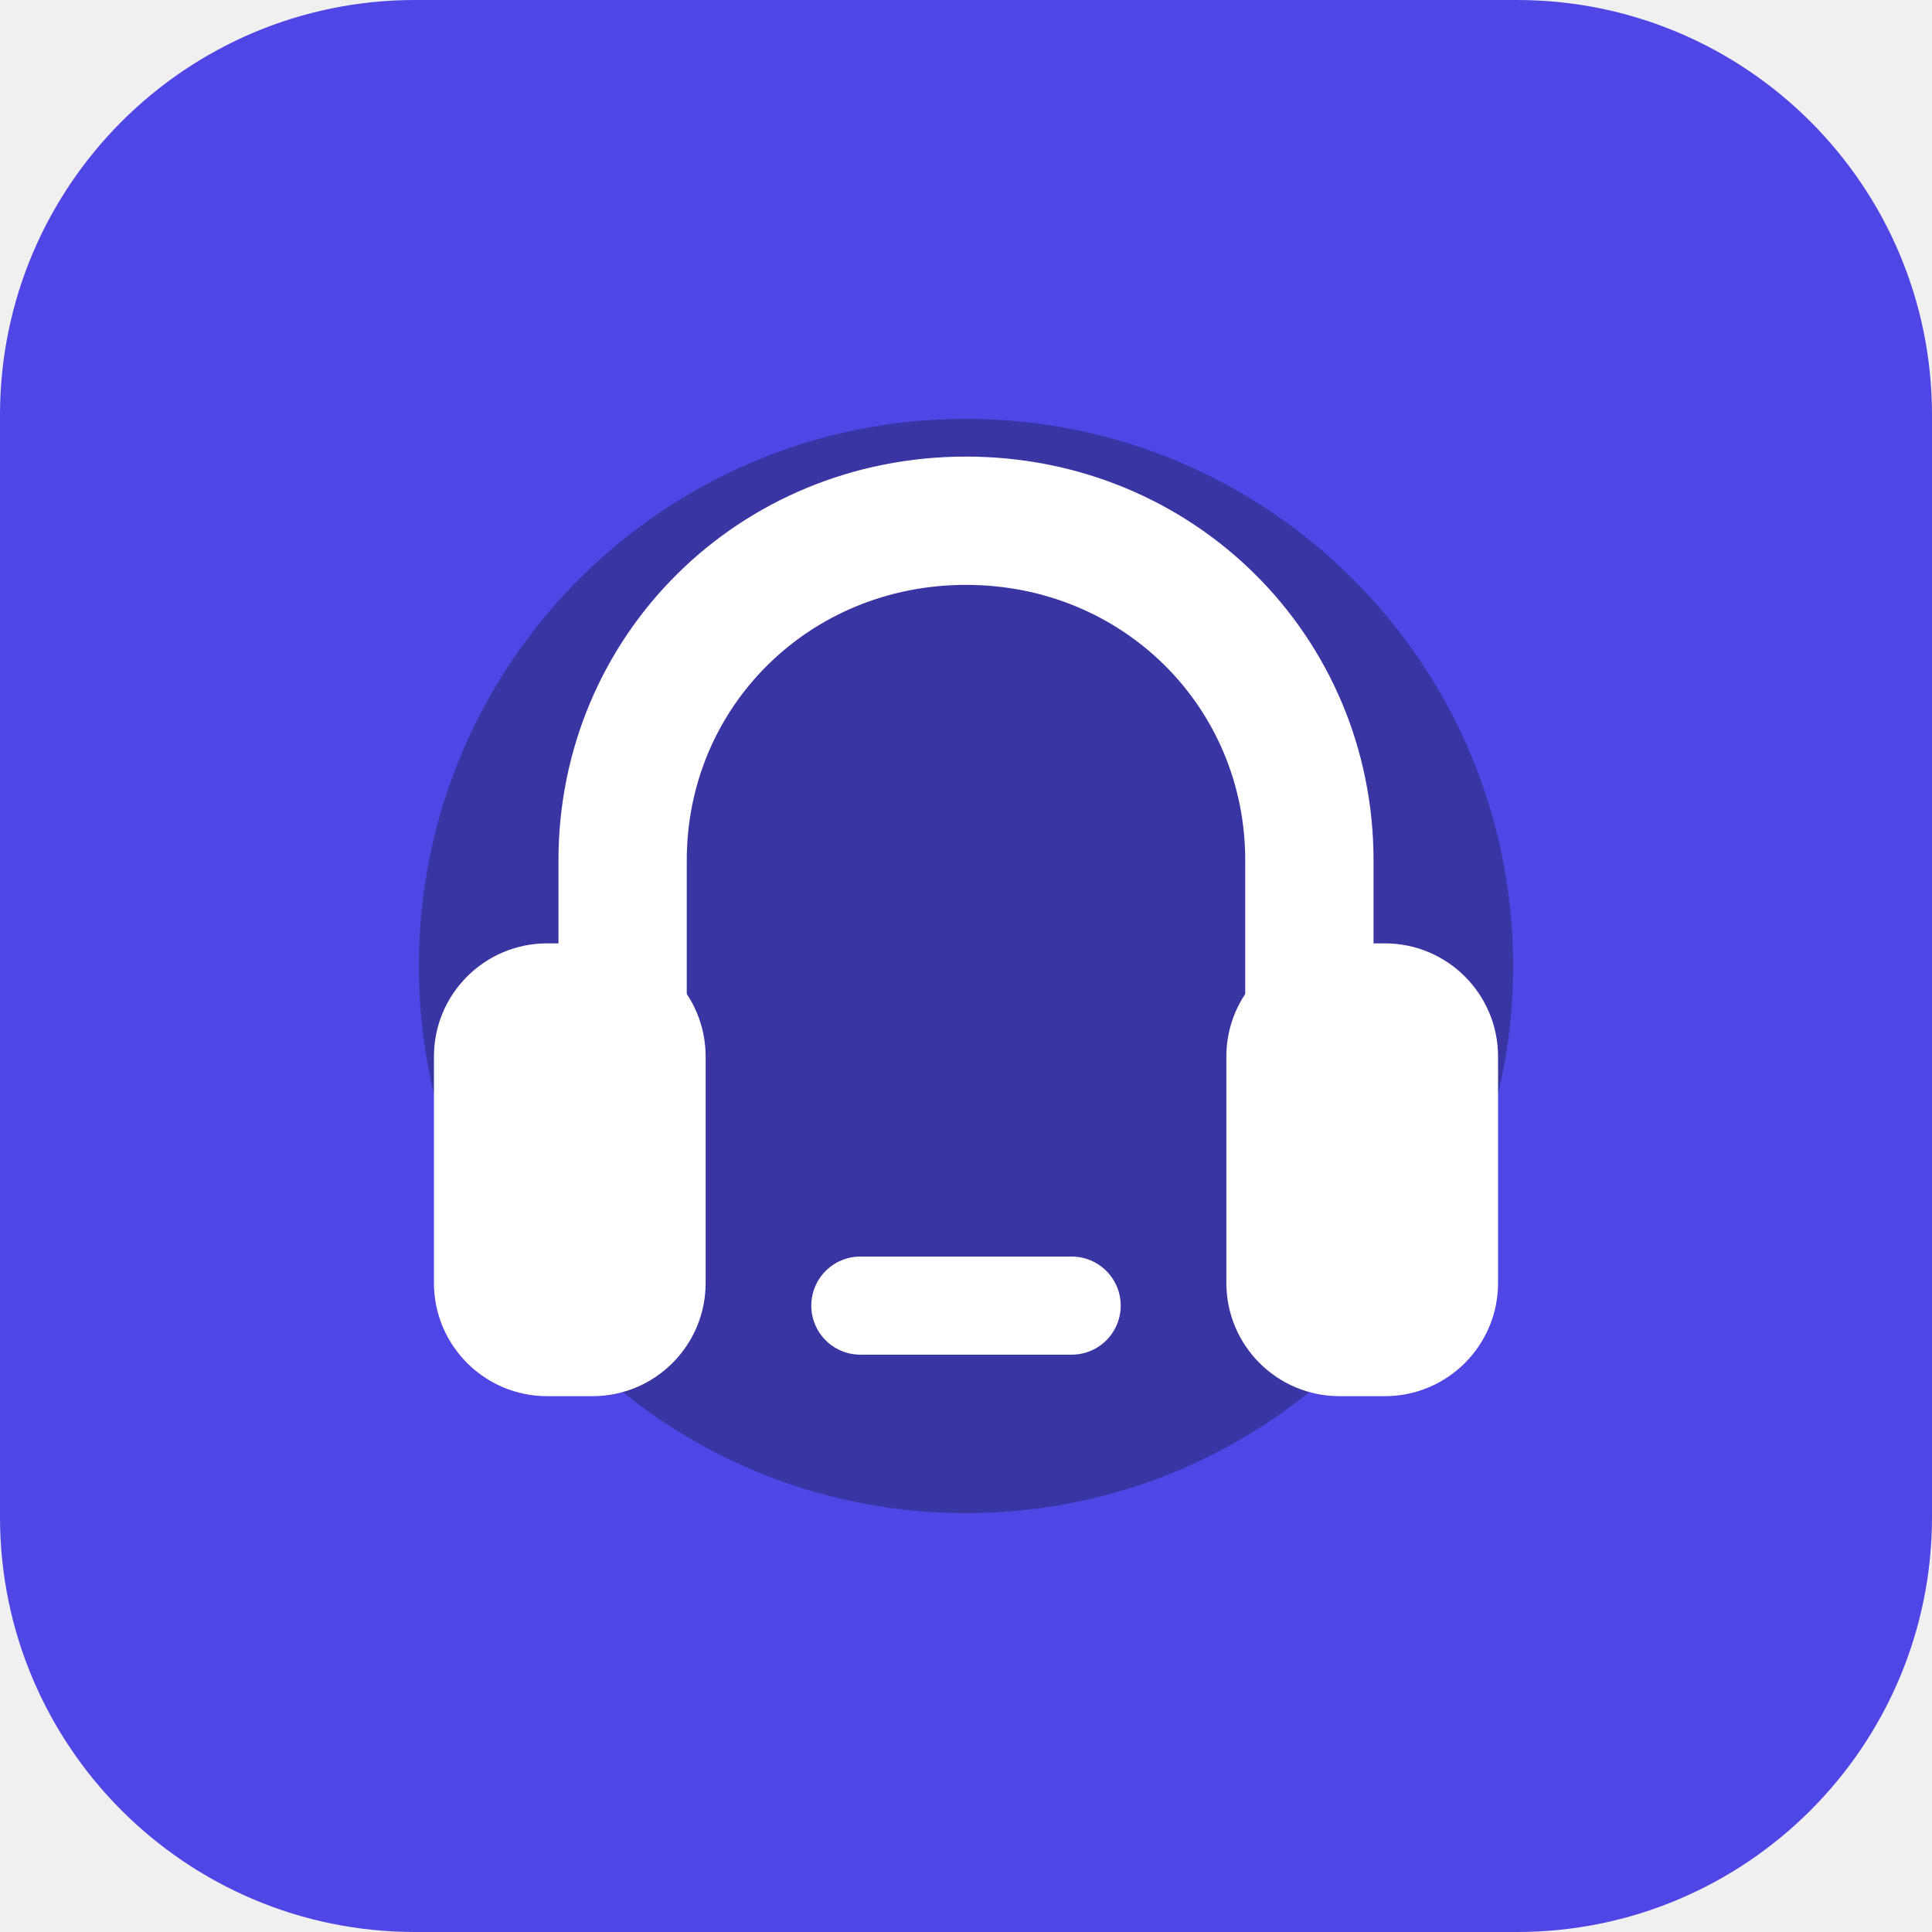
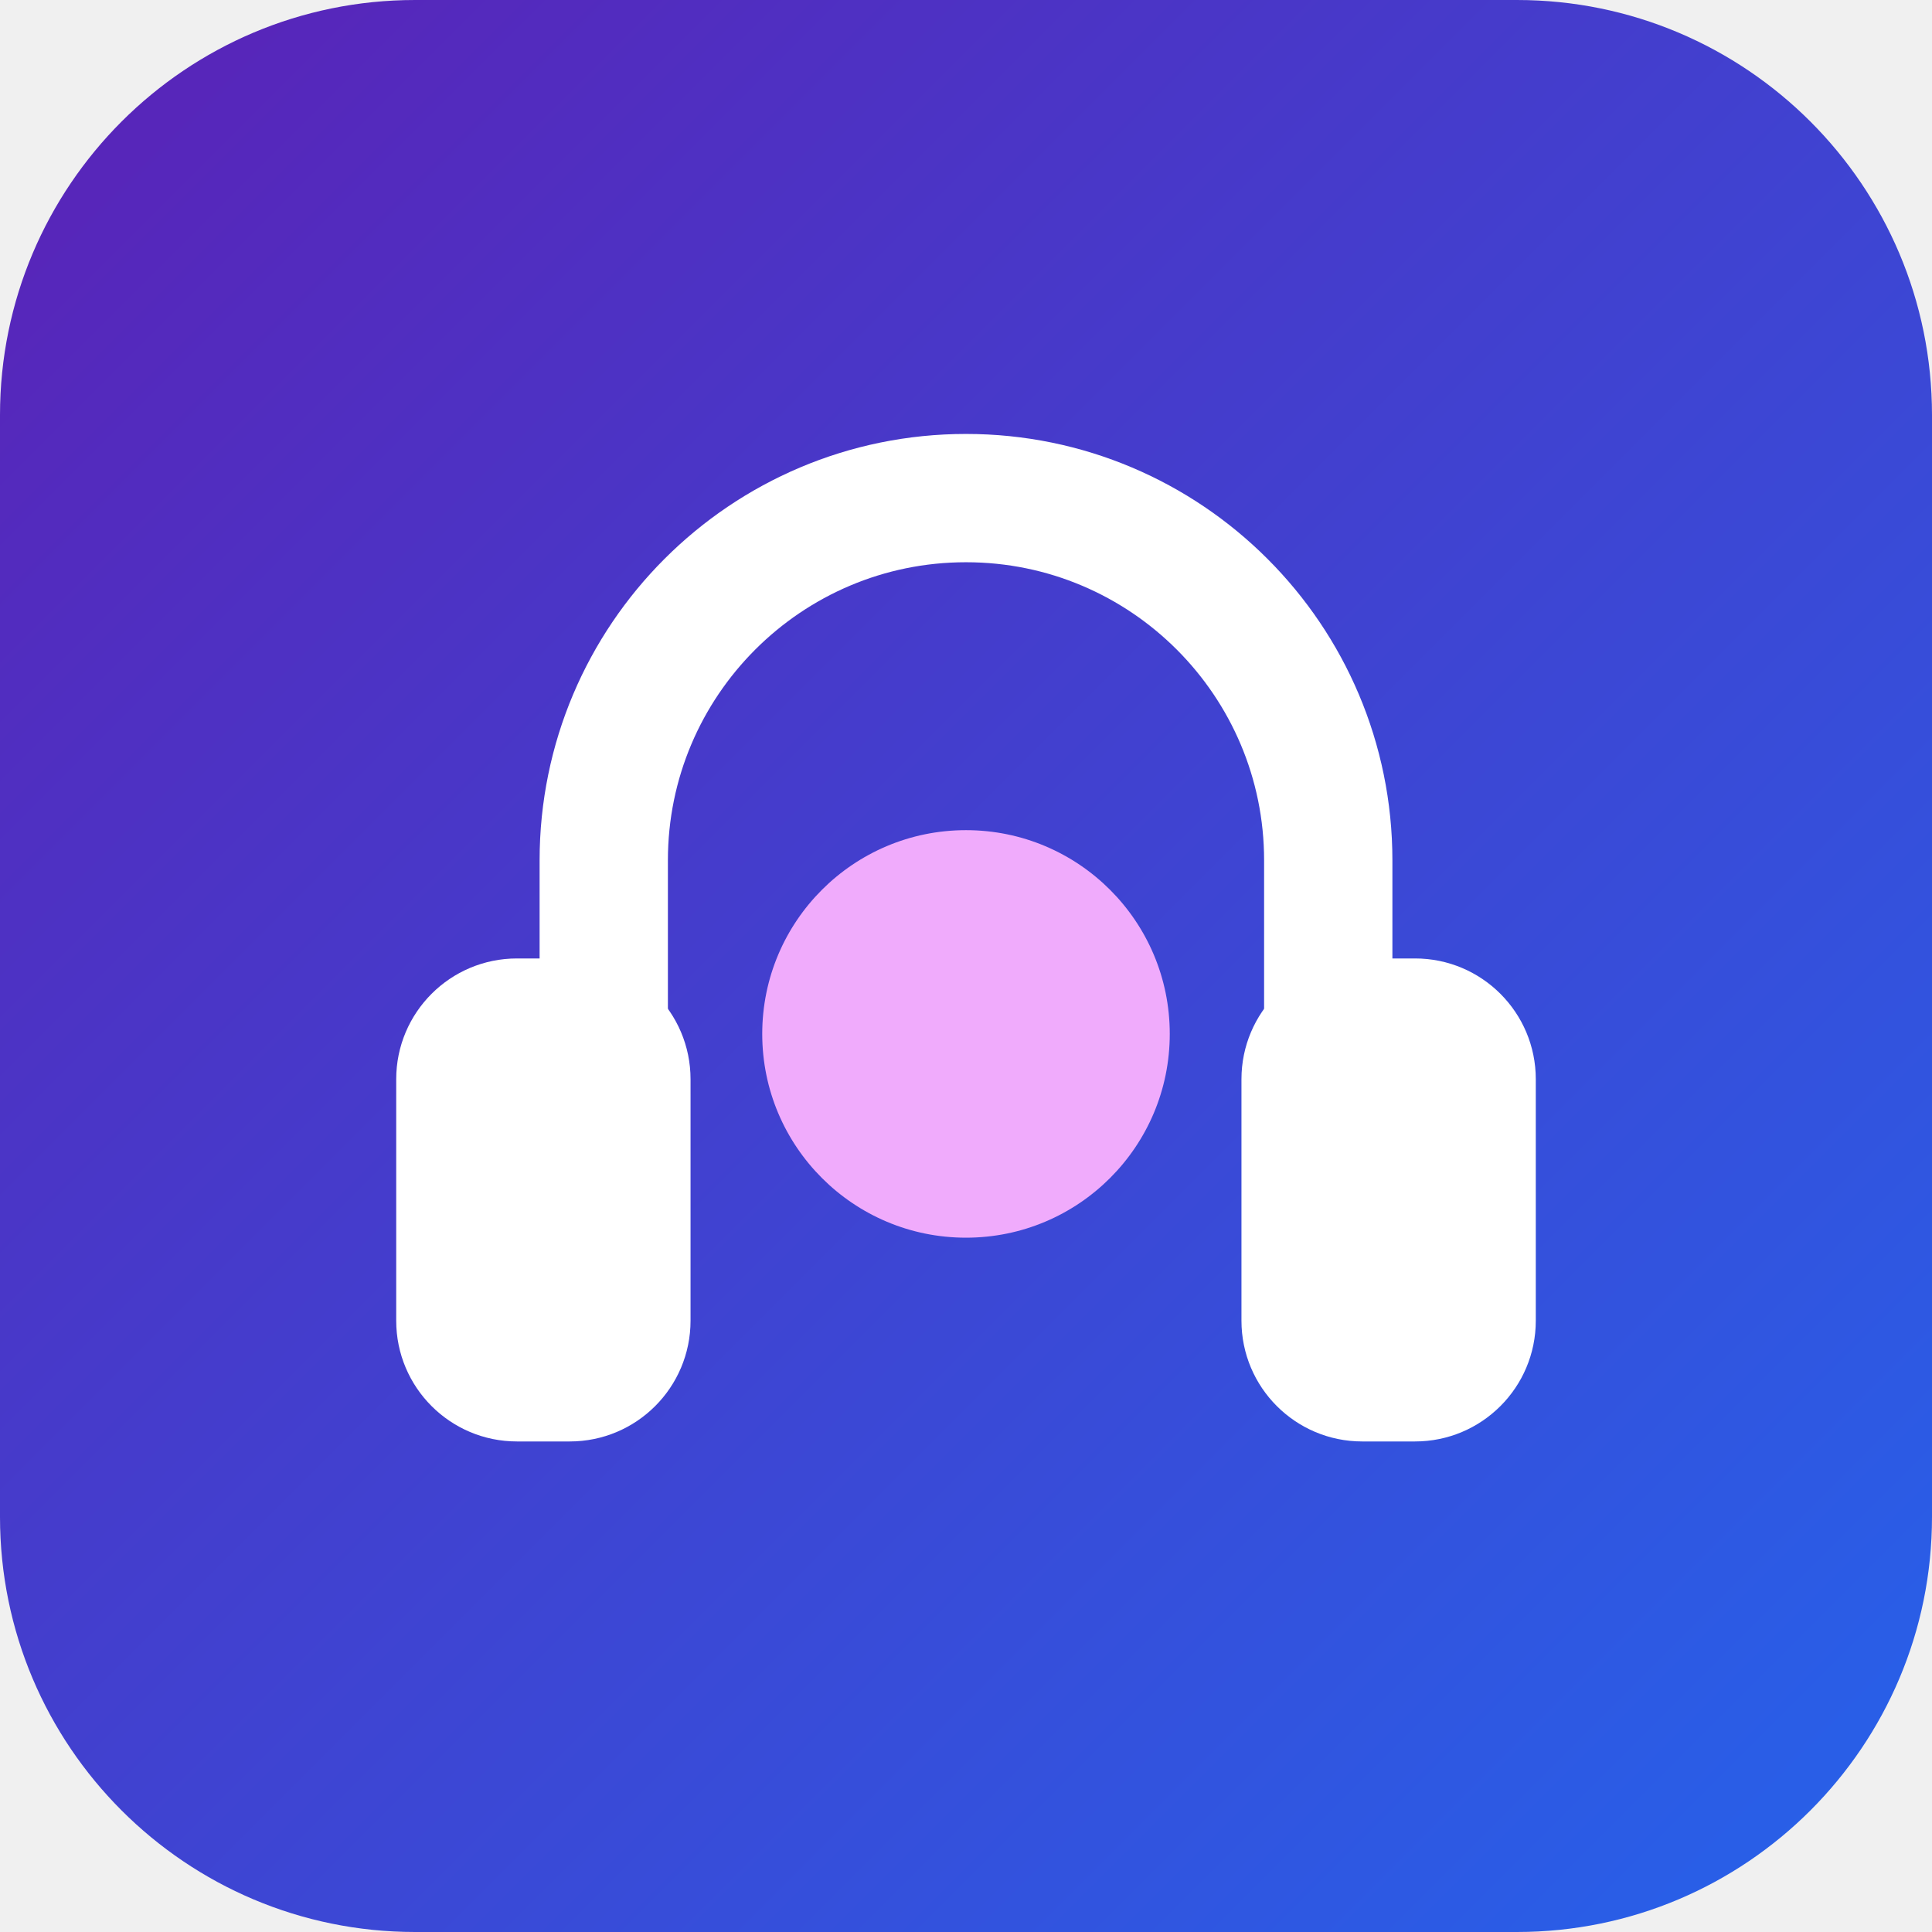
<svg xmlns="http://www.w3.org/2000/svg" viewBox="0 0 512 512">
-   <rect width="512" height="512" rx="110" fill="#4f46e5" />
-   <circle cx="256" cy="256" r="145" fill="#111827" opacity=".35" />
-   <path d="M165 280v-52c0-50 40-90 91-90s91 40 91 90v52" fill="none" stroke="#fff" stroke-width="34" stroke-linecap="round" />
-   <rect x="115" y="250" width="72" height="120" rx="30" fill="#fff" />
-   <rect x="325" y="250" width="72" height="120" rx="30" fill="#fff" />
-   <path d="M228 346h56" stroke="#fff" stroke-width="26" stroke-linecap="round" />
+   <defs>
+     <linearGradient id="g" x1="0" x2="1" y1="0" y2="1">
+       <stop stop-color="#5b21b6" />
+       <stop offset="1" stop-color="#2563eb" />
+     </linearGradient>
+   </defs>
+   <rect width="512" height="512" rx="110" fill="url(#g)" />
+   <path d="M160 286v-58c0-53 43-96 96-96s96 43 96 96v58" fill="none" stroke="white" stroke-width="34" stroke-linecap="round" />
+   <rect x="105" y="254" width="78" height="128" rx="32" fill="white" />
+   <rect x="329" y="254" width="78" height="128" rx="32" fill="white" />
+   <circle cx="256" cy="274" r="54" fill="#f0abfc" />
</svg>
